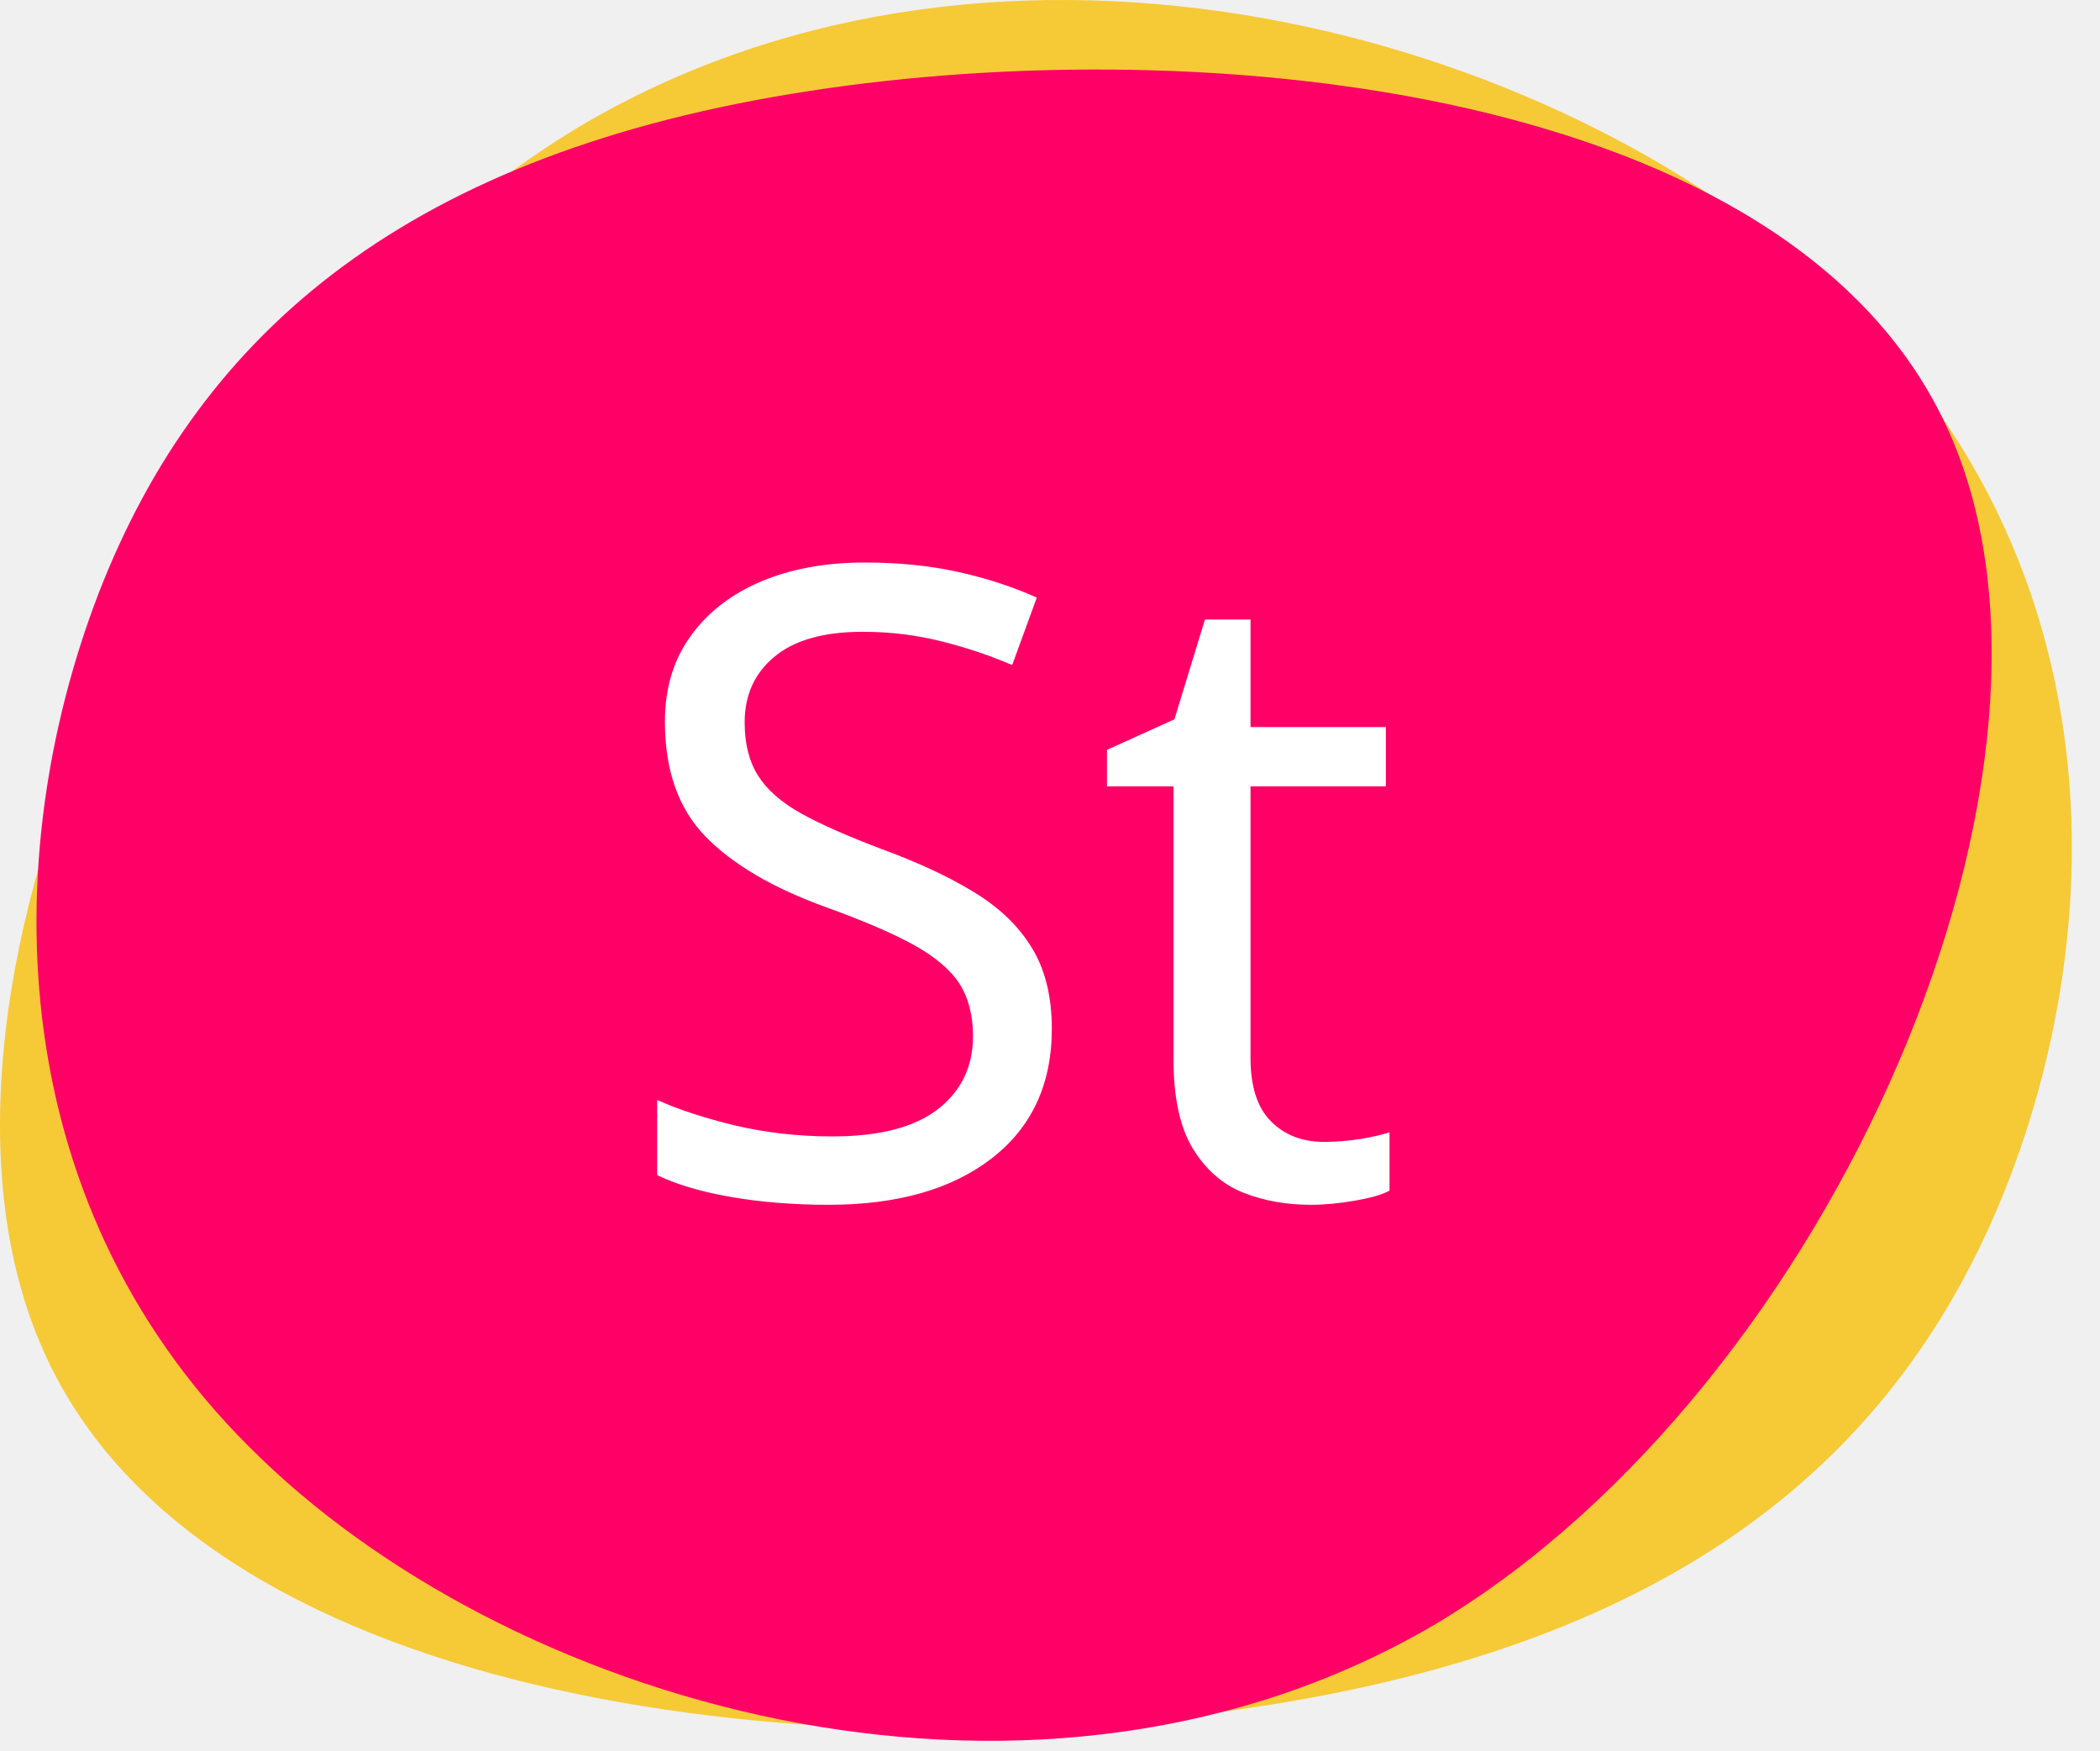
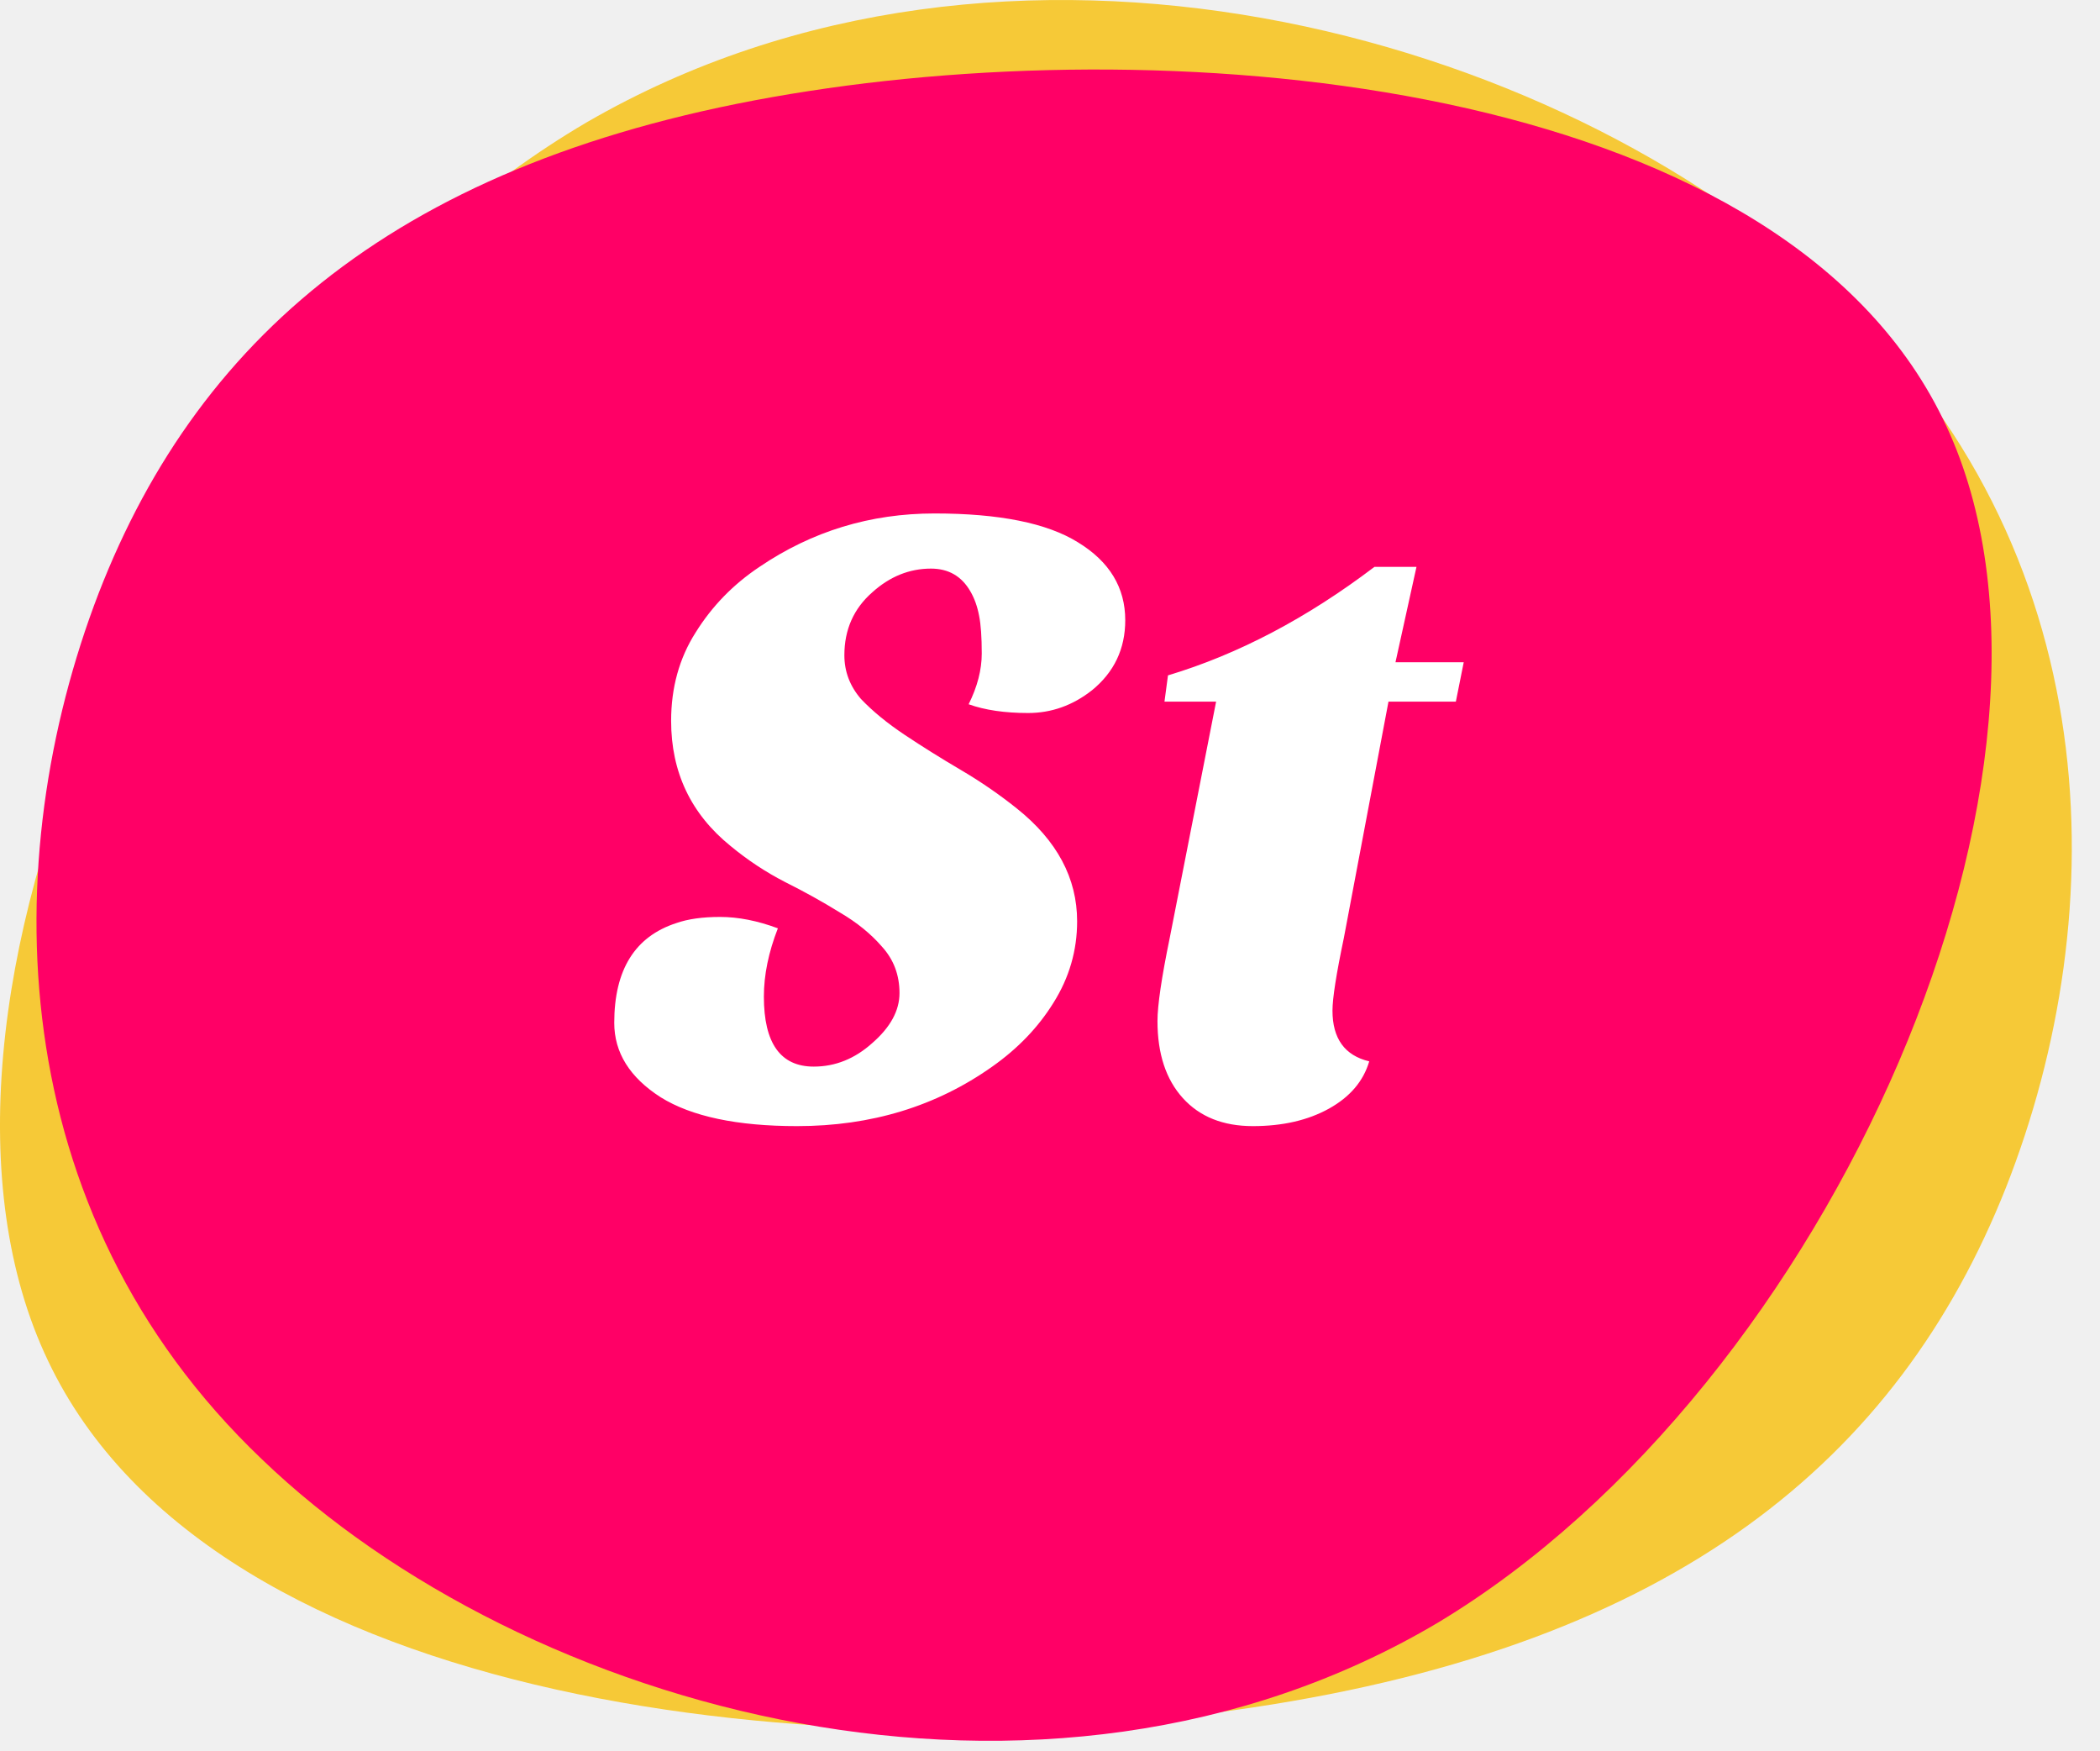
- <svg xmlns="http://www.w3.org/2000/svg" width="72px" height="60px" viewBox="0 0 72 60" version="1.1">
-   <g id="Page-1" stroke="none" stroke-width="1" fill="none" fill-rule="evenodd">
-     <g id="st-d.home--hover" transform="translate(-34, -50)">
-       <g id="nav" transform="translate(20, 20)">
-         <g id="logo" transform="translate(14, 30)">
-           <g id="blob" fill-rule="nonzero">
-             <path d="M69.386,12.644 C75.098,24.597 65.232,46.692 50.916,55.096 C36.526,63.427 17.685,58.211 8.19,49.3 C-1.305,40.462 -1.453,28.002 2.256,18.584 C5.965,9.239 13.605,2.936 28.07,0.763 C42.46,-1.41 63.675,0.618 69.386,12.644 Z" id="Path" fill="#F6C937" transform="translate(35.51662, 29.64371) scale(-1, -1) translate(-35.51662, -29.64371) " />
-             <path d="M66.73,14.6 C72.12,26.15 62.81,47.5 49.3,55.62 C35.72,63.67 17.94,58.63 8.98,50.02 C0.02,41.48 -0.12,29.44 3.38,20.34 C6.88,11.31 14.09,5.22 27.74,3.12 C41.32,1.02 61.34,2.98 66.73,14.6 Z" id="Path" fill="#FF0066" />
-           </g>
-           <text id="St" font-family="SansitaOne, Sansita One" font-size="30" font-weight="normal" fill="#FFFFFF">
-             <tspan x="21" y="41">St</tspan>
-           </text>
-         </g>
-       </g>
-     </g>
-   </g>
+ <svg xmlns="http://www.w3.org/2000/svg" width="72" height="60" viewBox="0 0 72 60" fill="none">
+   <path d="M1.647 46.644C-4.065 34.691 5.801 12.595 20.117 4.192C34.507 -4.139 53.348 1.077 62.843 9.987C72.338 18.825 72.486 31.286 68.777 40.703C65.068 50.049 57.428 56.351 42.964 58.525C28.573 60.698 7.359 58.669 1.647 46.644Z" fill="#F6C937" />
+   <path d="M66.73 14.6C72.12 26.15 62.81 47.5 49.3 55.62C35.72 63.67 17.94 58.63 8.98 50.02C0.02 41.48 -0.12 29.44 3.38 20.34C6.88 11.31 14.09 5.22 27.74 3.12C41.32 1.02 61.34 2.98 66.73 14.6Z" fill="#FF0066" />
+   <path d="M33.21 24.14C33.51 23.54 33.66 22.96 33.66 22.4C33.66 21.84 33.63 21.41 33.57 21.11C33.51 20.79 33.41 20.51 33.27 20.27C32.97 19.75 32.52 19.49 31.92 19.49C31.18 19.49 30.51 19.76 29.91 20.3C29.27 20.86 28.95 21.58 28.95 22.46C28.95 23.02 29.14 23.52 29.52 23.96C29.92 24.38 30.42 24.79 31.02 25.19C31.62 25.59 32.26 25.99 32.94 26.39C33.62 26.79 34.26 27.23 34.86 27.71C36.24 28.81 36.93 30.1 36.93 31.58C36.93 32.58 36.66 33.51 36.12 34.37C35.6 35.21 34.9 35.94 34.02 36.56C32.1 37.92 29.87 38.6 27.33 38.6C25.27 38.6 23.71 38.27 22.65 37.61C21.59 36.93 21.06 36.08 21.06 35.06C21.06 33.24 21.77 32.1 23.19 31.64C23.59 31.5 24.09 31.43 24.69 31.43C25.31 31.43 25.97 31.56 26.67 31.82C26.35 32.64 26.19 33.42 26.19 34.16C26.19 35.76 26.76 36.56 27.9 36.56C28.64 36.56 29.31 36.29 29.91 35.75C30.53 35.21 30.84 34.64 30.84 34.04C30.84 33.42 30.64 32.89 30.24 32.45C29.86 32.01 29.38 31.62 28.8 31.28C28.22 30.92 27.59 30.57 26.91 30.23C26.25 29.89 25.63 29.48 25.05 29C23.69 27.9 23.01 26.47 23.01 24.71C23.01 23.57 23.29 22.56 23.85 21.68C24.41 20.78 25.14 20.03 26.04 19.43C27.84 18.21 29.84 17.6 32.04 17.6C34.26 17.6 35.9 17.93 36.96 18.59C38.04 19.25 38.58 20.14 38.58 21.26C38.58 22.24 38.2 23.04 37.44 23.66C36.78 24.18 36.05 24.44 35.25 24.44C34.45 24.44 33.77 24.34 33.21 24.14ZM39.685 35C39.685 34.46 39.825 33.51 40.105 32.15L41.695 24.05H39.925L40.045 23.15C42.445 22.43 44.805 21.19 47.125 19.43H48.565L47.845 22.7H50.185L49.915 24.05H47.605L46.075 32.15C45.815 33.39 45.685 34.22 45.685 34.64C45.685 35.6 46.105 36.18 46.945 36.38C46.745 37.06 46.285 37.6 45.565 38C44.845 38.4 43.975 38.6 42.955 38.6C41.935 38.6 41.135 38.28 40.555 37.64C39.975 37 39.685 36.12 39.685 35Z" fill="white" />
</svg>
